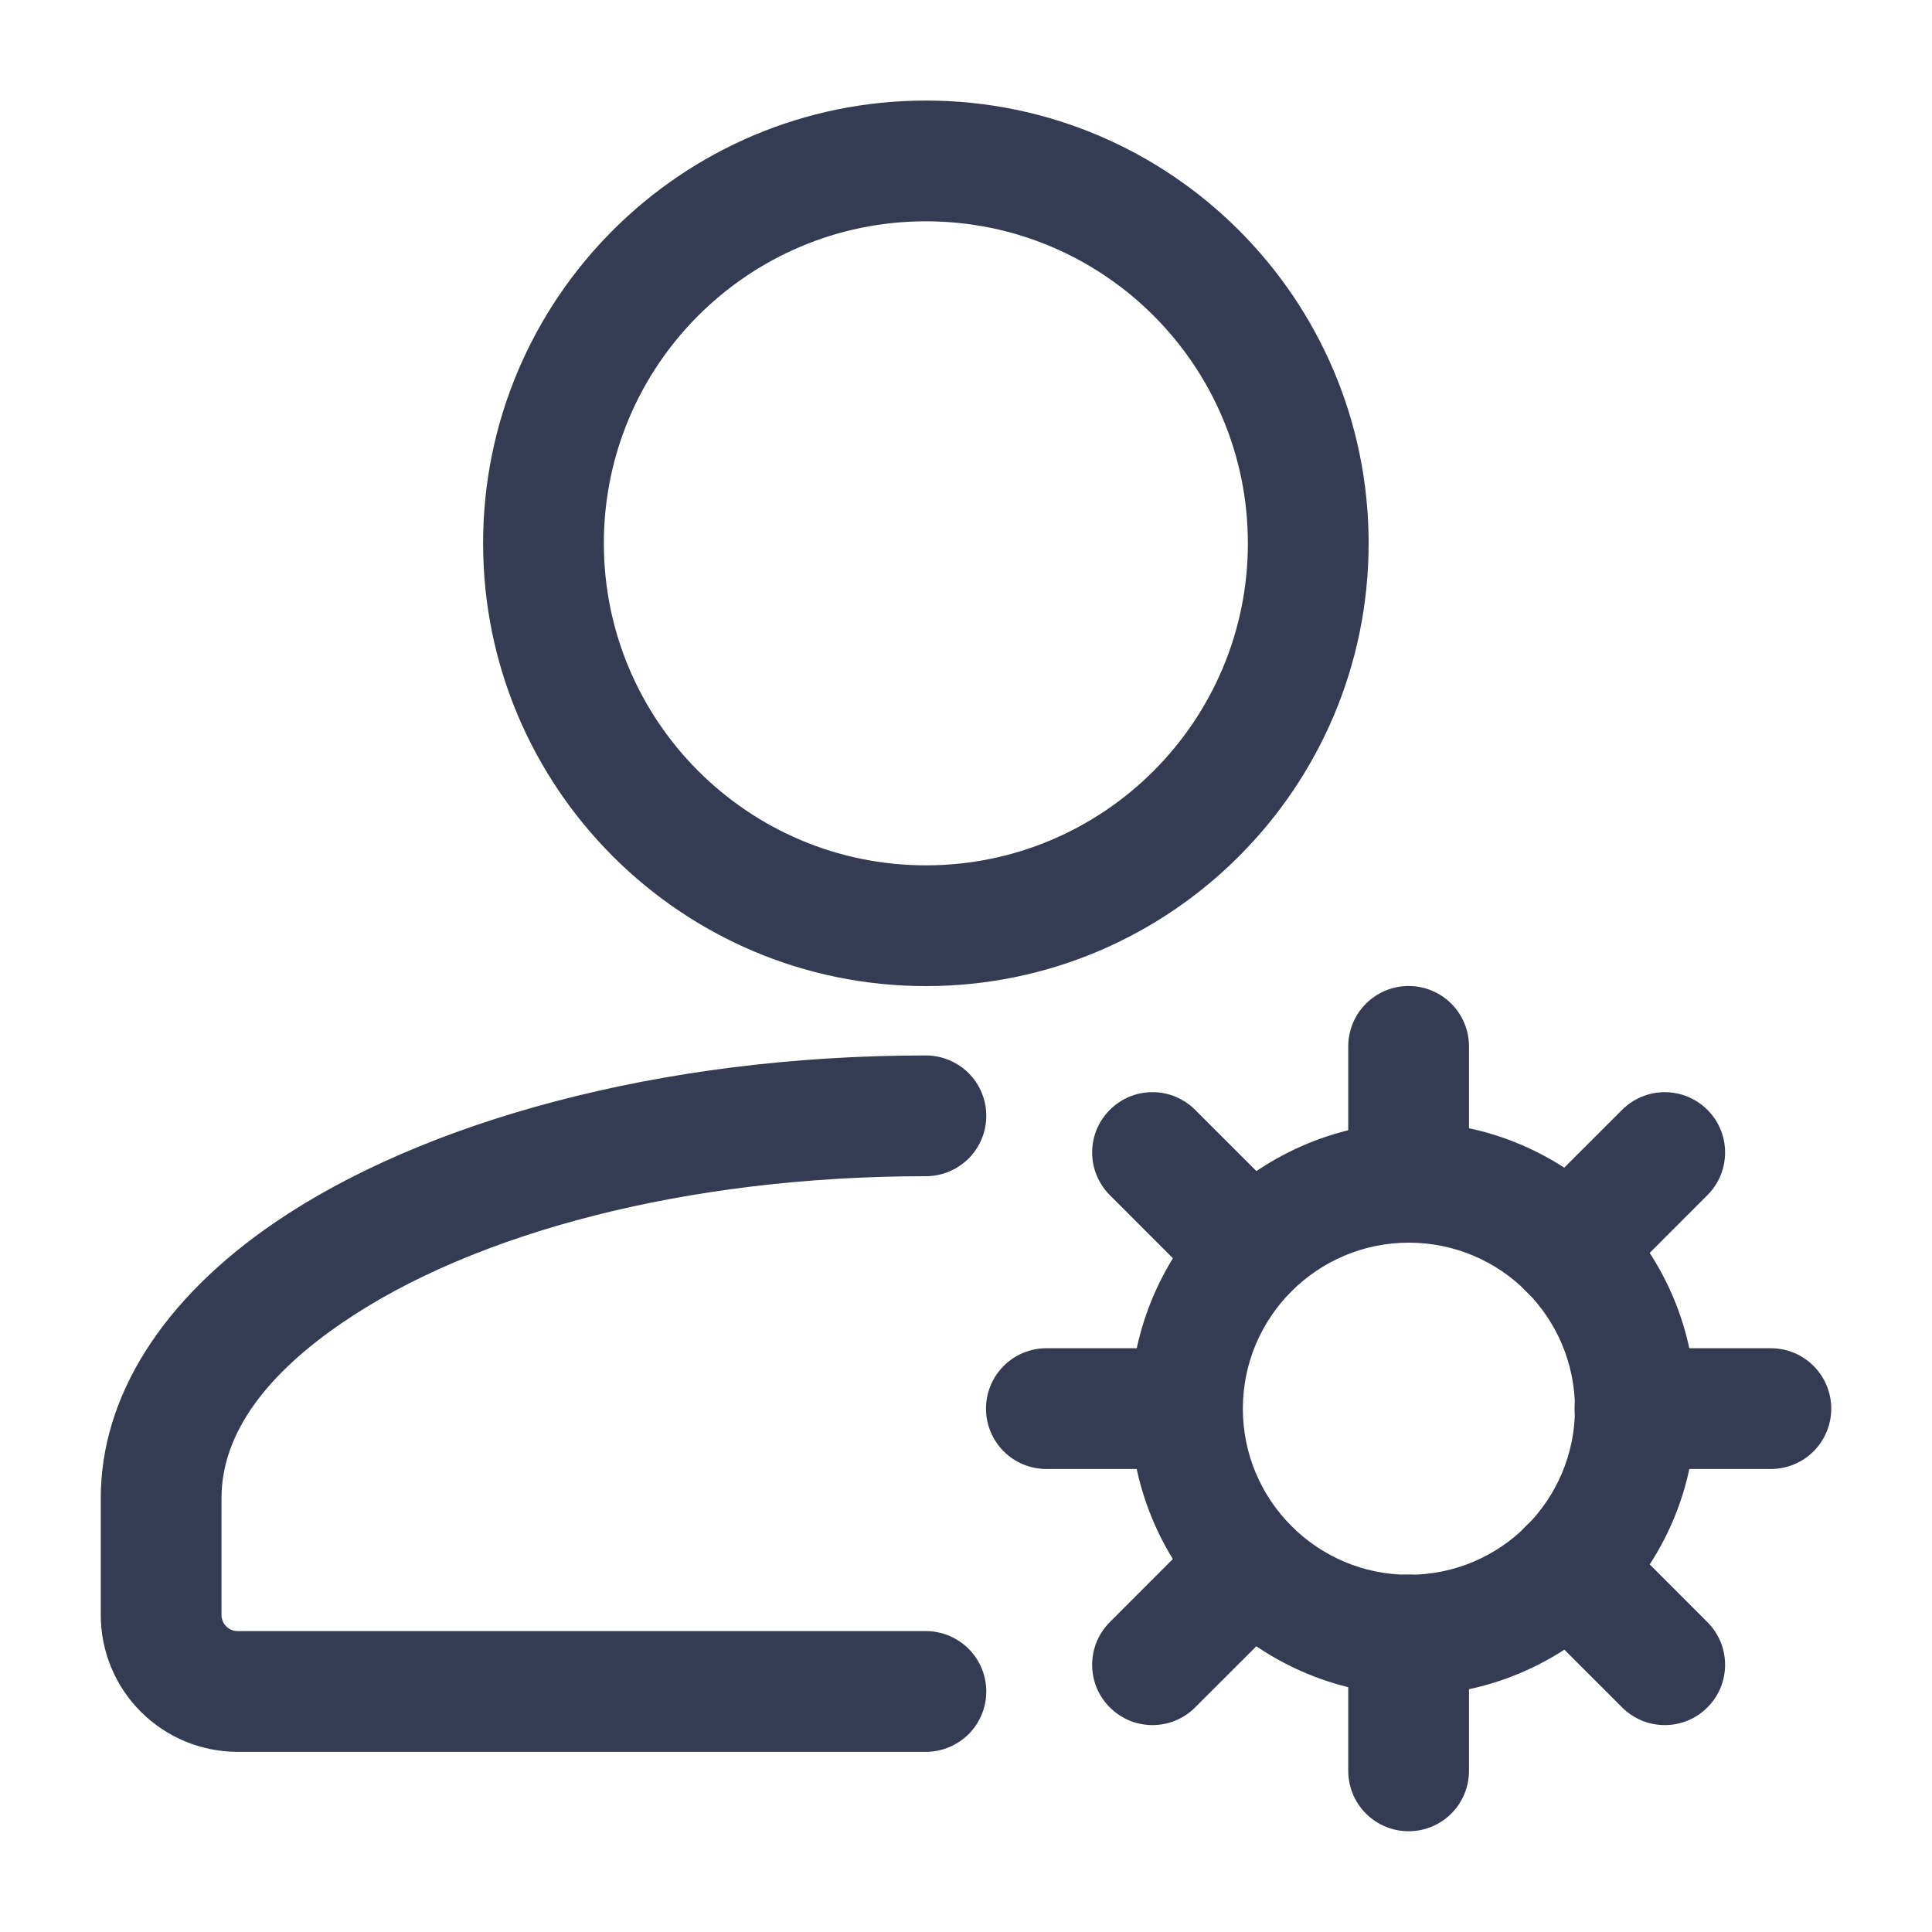
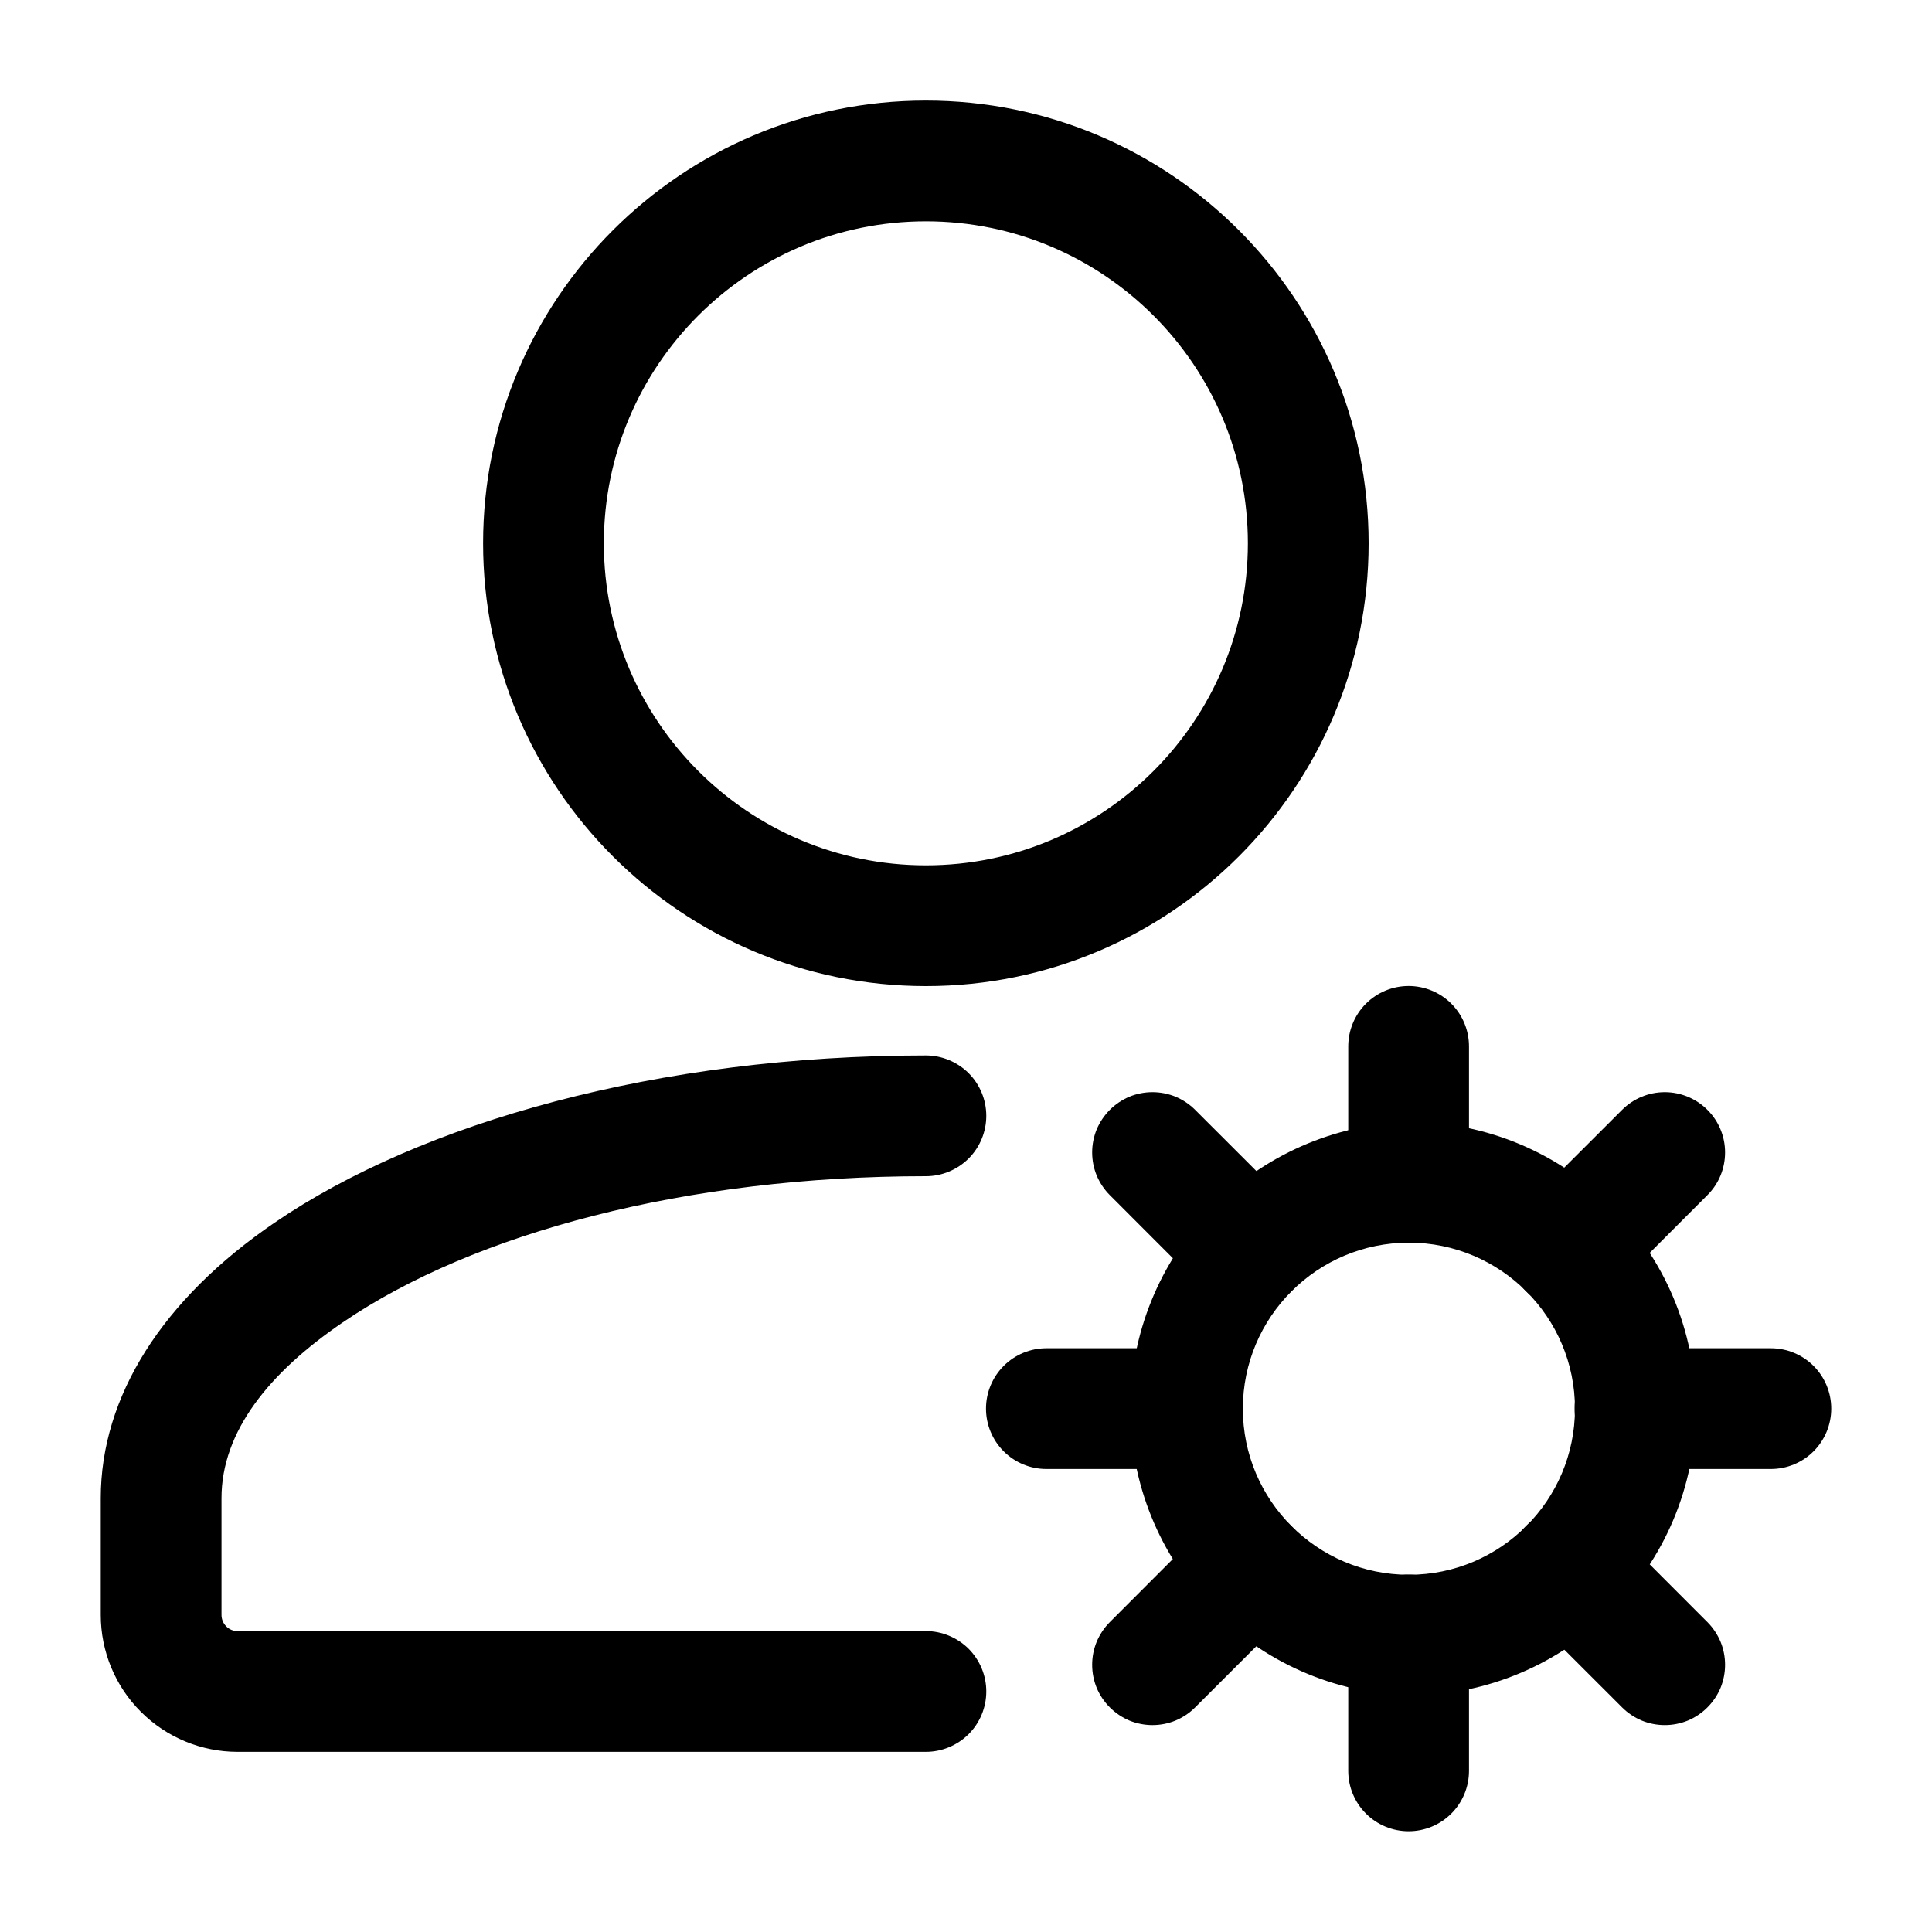
<svg xmlns="http://www.w3.org/2000/svg" width="20" height="20" viewBox="0 0 20 20" fill="none">
-   <path fill-rule="evenodd" clip-rule="evenodd" d="M9.585 16.885H2.46C2.415 16.885 2.373 16.868 2.342 16.836C2.311 16.805 2.293 16.763 2.293 16.718V15.509C2.293 14.818 2.787 14.208 3.549 13.689C4.909 12.761 7.11 12.176 9.585 12.176C9.75 12.176 9.909 12.11 10.027 11.993C10.144 11.876 10.21 11.717 10.21 11.551C10.21 11.385 10.144 11.226 10.027 11.109C9.909 10.992 9.75 10.926 9.585 10.926C6.816 10.926 4.365 11.618 2.844 12.656C1.683 13.448 1.043 14.454 1.043 15.509V16.718C1.043 17.094 1.192 17.455 1.458 17.72C1.724 17.986 2.084 18.135 2.46 18.135H9.585C9.75 18.135 9.909 18.069 10.027 17.952C10.144 17.835 10.21 17.676 10.21 17.51C10.21 17.344 10.144 17.186 10.027 17.068C9.909 16.951 9.75 16.885 9.585 16.885ZM9.585 1.041C7.055 1.041 5.001 3.094 5.001 5.624C5.001 8.154 7.055 10.208 9.585 10.208C12.115 10.208 14.168 8.154 14.168 5.624C14.168 3.094 12.115 1.041 9.585 1.041ZM9.585 2.291C11.425 2.291 12.918 3.784 12.918 5.624C12.918 7.464 11.425 8.958 9.585 8.958C7.745 8.958 6.251 7.464 6.251 5.624C6.251 3.784 7.745 2.291 9.585 2.291ZM14.585 11.614C13.812 11.637 13.079 11.959 12.54 12.514C12.002 13.068 11.701 13.81 11.701 14.583C11.701 15.356 12.002 16.098 12.54 16.652C13.079 17.207 13.812 17.529 14.585 17.552C16.223 17.552 17.554 16.221 17.554 14.583C17.554 12.944 16.223 11.614 14.585 11.614ZM14.585 12.864C15.533 12.864 16.304 13.634 16.304 14.583C16.304 15.531 15.533 16.302 14.585 16.302C13.636 16.302 12.866 15.531 12.866 14.583C12.866 13.634 13.636 12.864 14.585 12.864Z" fill="#363B54" />
-   <path fill-rule="evenodd" clip-rule="evenodd" d="M15.207 12.238V10.832C15.207 10.666 15.141 10.507 15.024 10.39C14.907 10.273 14.748 10.207 14.582 10.207C14.416 10.207 14.257 10.273 14.14 10.39C14.023 10.507 13.957 10.666 13.957 10.832V12.239C13.957 12.405 14.023 12.563 14.14 12.681C14.258 12.798 14.417 12.863 14.582 12.863C14.748 12.863 14.907 12.797 15.024 12.68C15.141 12.563 15.207 12.404 15.207 12.238ZM16.681 13.367L17.675 12.372C17.793 12.255 17.858 12.096 17.858 11.93C17.858 11.765 17.793 11.606 17.675 11.489C17.558 11.372 17.399 11.306 17.234 11.306C17.068 11.306 16.909 11.372 16.792 11.489L15.797 12.483C15.68 12.6 15.614 12.759 15.614 12.925C15.614 13.091 15.68 13.25 15.797 13.367C15.915 13.484 16.073 13.55 16.239 13.55C16.405 13.55 16.564 13.484 16.681 13.367ZM16.925 15.207H18.332C18.498 15.207 18.657 15.141 18.774 15.024C18.891 14.907 18.957 14.748 18.957 14.582C18.957 14.416 18.891 14.257 18.774 14.14C18.657 14.023 18.498 13.957 18.332 13.957H16.925C16.76 13.957 16.601 14.023 16.483 14.14C16.366 14.257 16.3 14.416 16.3 14.582C16.3 14.748 16.366 14.907 16.483 15.024C16.601 15.141 16.76 15.207 16.925 15.207ZM15.797 16.681L16.792 17.675C16.85 17.733 16.919 17.779 16.995 17.811C17.07 17.842 17.152 17.858 17.234 17.858C17.316 17.858 17.397 17.842 17.473 17.811C17.549 17.779 17.617 17.733 17.675 17.675C17.733 17.617 17.779 17.549 17.811 17.473C17.842 17.397 17.858 17.316 17.858 17.234C17.858 17.152 17.842 17.07 17.811 16.995C17.779 16.919 17.733 16.85 17.675 16.792L16.681 15.797C16.564 15.68 16.405 15.614 16.239 15.614C16.073 15.614 15.915 15.68 15.797 15.797C15.68 15.915 15.614 16.073 15.614 16.239C15.614 16.405 15.68 16.564 15.797 16.681ZM13.957 16.925V18.332C13.957 18.498 14.023 18.657 14.14 18.774C14.257 18.891 14.416 18.957 14.582 18.957C14.748 18.957 14.907 18.891 15.024 18.774C15.141 18.657 15.207 18.498 15.207 18.332V16.925C15.207 16.76 15.141 16.601 15.024 16.483C14.907 16.366 14.748 16.3 14.582 16.3C14.416 16.3 14.257 16.366 14.14 16.483C14.023 16.601 13.957 16.76 13.957 16.925ZM12.483 15.797L11.489 16.792C11.431 16.85 11.385 16.919 11.353 16.995C11.322 17.07 11.306 17.152 11.306 17.234C11.306 17.316 11.322 17.397 11.353 17.473C11.385 17.549 11.431 17.617 11.489 17.675C11.547 17.733 11.616 17.779 11.691 17.811C11.767 17.842 11.848 17.858 11.93 17.858C12.012 17.858 12.094 17.842 12.169 17.811C12.245 17.779 12.314 17.733 12.372 17.675L13.367 16.681C13.484 16.564 13.55 16.405 13.55 16.239C13.55 16.073 13.484 15.915 13.367 15.797C13.25 15.68 13.091 15.614 12.925 15.614C12.759 15.614 12.6 15.68 12.483 15.797ZM12.238 13.957H10.832C10.666 13.957 10.507 14.023 10.39 14.14C10.273 14.257 10.207 14.416 10.207 14.582C10.207 14.748 10.273 14.907 10.39 15.024C10.507 15.141 10.666 15.207 10.832 15.207H12.238C12.404 15.207 12.563 15.141 12.68 15.024C12.797 14.907 12.863 14.748 12.863 14.582C12.863 14.416 12.797 14.257 12.68 14.14C12.563 14.023 12.404 13.957 12.238 13.957ZM13.367 12.483L12.372 11.489C12.314 11.431 12.245 11.385 12.169 11.353C12.094 11.322 12.012 11.306 11.93 11.306C11.848 11.306 11.767 11.322 11.691 11.353C11.616 11.385 11.547 11.431 11.489 11.489C11.431 11.547 11.385 11.616 11.353 11.691C11.322 11.767 11.306 11.848 11.306 11.93C11.306 12.012 11.322 12.094 11.353 12.169C11.385 12.245 11.431 12.314 11.489 12.372L12.483 13.367C12.6 13.484 12.759 13.55 12.925 13.55C13.091 13.55 13.25 13.484 13.367 13.367C13.484 13.25 13.55 13.091 13.55 12.925C13.55 12.759 13.484 12.6 13.367 12.483Z" fill="#363B54" />
+   <path fill-rule="evenodd" clip-rule="evenodd" d="M9.585 16.885H2.46C2.415 16.885 2.373 16.868 2.342 16.836C2.311 16.805 2.293 16.763 2.293 16.718V15.509C2.293 14.818 2.787 14.208 3.549 13.689C4.909 12.761 7.11 12.176 9.585 12.176C9.75 12.176 9.909 12.11 10.027 11.993C10.144 11.876 10.21 11.717 10.21 11.551C10.21 11.385 10.144 11.226 10.027 11.109C9.909 10.992 9.75 10.926 9.585 10.926C6.816 10.926 4.365 11.618 2.844 12.656C1.683 13.448 1.043 14.454 1.043 15.509V16.718C1.043 17.094 1.192 17.455 1.458 17.72C1.724 17.986 2.084 18.135 2.46 18.135H9.585C9.75 18.135 9.909 18.069 10.027 17.952C10.144 17.835 10.21 17.676 10.21 17.51C10.21 17.344 10.144 17.186 10.027 17.068C9.909 16.951 9.75 16.885 9.585 16.885ZM9.585 1.041C7.055 1.041 5.001 3.094 5.001 5.624C5.001 8.154 7.055 10.208 9.585 10.208C12.115 10.208 14.168 8.154 14.168 5.624C14.168 3.094 12.115 1.041 9.585 1.041ZM9.585 2.291C11.425 2.291 12.918 3.784 12.918 5.624C12.918 7.464 11.425 8.958 9.585 8.958C7.745 8.958 6.251 7.464 6.251 5.624C6.251 3.784 7.745 2.291 9.585 2.291ZM14.585 11.614C13.812 11.637 13.079 11.959 12.54 12.514C12.002 13.068 11.701 13.81 11.701 14.583C11.701 15.356 12.002 16.098 12.54 16.652C13.079 17.207 13.812 17.529 14.585 17.552C16.223 17.552 17.554 16.221 17.554 14.583C17.554 12.944 16.223 11.614 14.585 11.614ZM14.585 12.864C15.533 12.864 16.304 13.634 16.304 14.583C16.304 15.531 15.533 16.302 14.585 16.302C13.636 16.302 12.866 15.531 12.866 14.583C12.866 13.634 13.636 12.864 14.585 12.864Z" fill="currentColor" />
+   <path fill-rule="evenodd" clip-rule="evenodd" d="M15.207 12.238V10.832C15.207 10.666 15.141 10.507 15.024 10.39C14.907 10.273 14.748 10.207 14.582 10.207C14.416 10.207 14.257 10.273 14.14 10.39C14.023 10.507 13.957 10.666 13.957 10.832V12.239C13.957 12.405 14.023 12.563 14.14 12.681C14.258 12.798 14.417 12.863 14.582 12.863C14.748 12.863 14.907 12.797 15.024 12.68C15.141 12.563 15.207 12.404 15.207 12.238ZM16.681 13.367L17.675 12.372C17.793 12.255 17.858 12.096 17.858 11.93C17.858 11.765 17.793 11.606 17.675 11.489C17.558 11.372 17.399 11.306 17.234 11.306C17.068 11.306 16.909 11.372 16.792 11.489L15.797 12.483C15.68 12.6 15.614 12.759 15.614 12.925C15.614 13.091 15.68 13.25 15.797 13.367C15.915 13.484 16.073 13.55 16.239 13.55C16.405 13.55 16.564 13.484 16.681 13.367ZM16.925 15.207H18.332C18.498 15.207 18.657 15.141 18.774 15.024C18.891 14.907 18.957 14.748 18.957 14.582C18.957 14.416 18.891 14.257 18.774 14.14C18.657 14.023 18.498 13.957 18.332 13.957H16.925C16.76 13.957 16.601 14.023 16.483 14.14C16.366 14.257 16.3 14.416 16.3 14.582C16.3 14.748 16.366 14.907 16.483 15.024C16.601 15.141 16.76 15.207 16.925 15.207ZM15.797 16.681L16.792 17.675C16.85 17.733 16.919 17.779 16.995 17.811C17.07 17.842 17.152 17.858 17.234 17.858C17.316 17.858 17.397 17.842 17.473 17.811C17.549 17.779 17.617 17.733 17.675 17.675C17.733 17.617 17.779 17.549 17.811 17.473C17.842 17.397 17.858 17.316 17.858 17.234C17.858 17.152 17.842 17.07 17.811 16.995C17.779 16.919 17.733 16.85 17.675 16.792L16.681 15.797C16.564 15.68 16.405 15.614 16.239 15.614C16.073 15.614 15.915 15.68 15.797 15.797C15.68 15.915 15.614 16.073 15.614 16.239C15.614 16.405 15.68 16.564 15.797 16.681ZM13.957 16.925V18.332C13.957 18.498 14.023 18.657 14.14 18.774C14.257 18.891 14.416 18.957 14.582 18.957C14.748 18.957 14.907 18.891 15.024 18.774C15.141 18.657 15.207 18.498 15.207 18.332V16.925C15.207 16.76 15.141 16.601 15.024 16.483C14.907 16.366 14.748 16.3 14.582 16.3C14.416 16.3 14.257 16.366 14.14 16.483C14.023 16.601 13.957 16.76 13.957 16.925ZM12.483 15.797L11.489 16.792C11.431 16.85 11.385 16.919 11.353 16.995C11.322 17.07 11.306 17.152 11.306 17.234C11.306 17.316 11.322 17.397 11.353 17.473C11.385 17.549 11.431 17.617 11.489 17.675C11.547 17.733 11.616 17.779 11.691 17.811C11.767 17.842 11.848 17.858 11.93 17.858C12.012 17.858 12.094 17.842 12.169 17.811C12.245 17.779 12.314 17.733 12.372 17.675L13.367 16.681C13.484 16.564 13.55 16.405 13.55 16.239C13.55 16.073 13.484 15.915 13.367 15.797C13.25 15.68 13.091 15.614 12.925 15.614C12.759 15.614 12.6 15.68 12.483 15.797ZM12.238 13.957H10.832C10.666 13.957 10.507 14.023 10.39 14.14C10.273 14.257 10.207 14.416 10.207 14.582C10.207 14.748 10.273 14.907 10.39 15.024C10.507 15.141 10.666 15.207 10.832 15.207H12.238C12.404 15.207 12.563 15.141 12.68 15.024C12.797 14.907 12.863 14.748 12.863 14.582C12.863 14.416 12.797 14.257 12.68 14.14C12.563 14.023 12.404 13.957 12.238 13.957ZM13.367 12.483L12.372 11.489C12.314 11.431 12.245 11.385 12.169 11.353C12.094 11.322 12.012 11.306 11.93 11.306C11.848 11.306 11.767 11.322 11.691 11.353C11.616 11.385 11.547 11.431 11.489 11.489C11.431 11.547 11.385 11.616 11.353 11.691C11.322 11.767 11.306 11.848 11.306 11.93C11.306 12.012 11.322 12.094 11.353 12.169C11.385 12.245 11.431 12.314 11.489 12.372L12.483 13.367C12.6 13.484 12.759 13.55 12.925 13.55C13.091 13.55 13.25 13.484 13.367 13.367C13.484 13.25 13.55 13.091 13.55 12.925C13.55 12.759 13.484 12.6 13.367 12.483Z" fill="currentColor" />
</svg>
